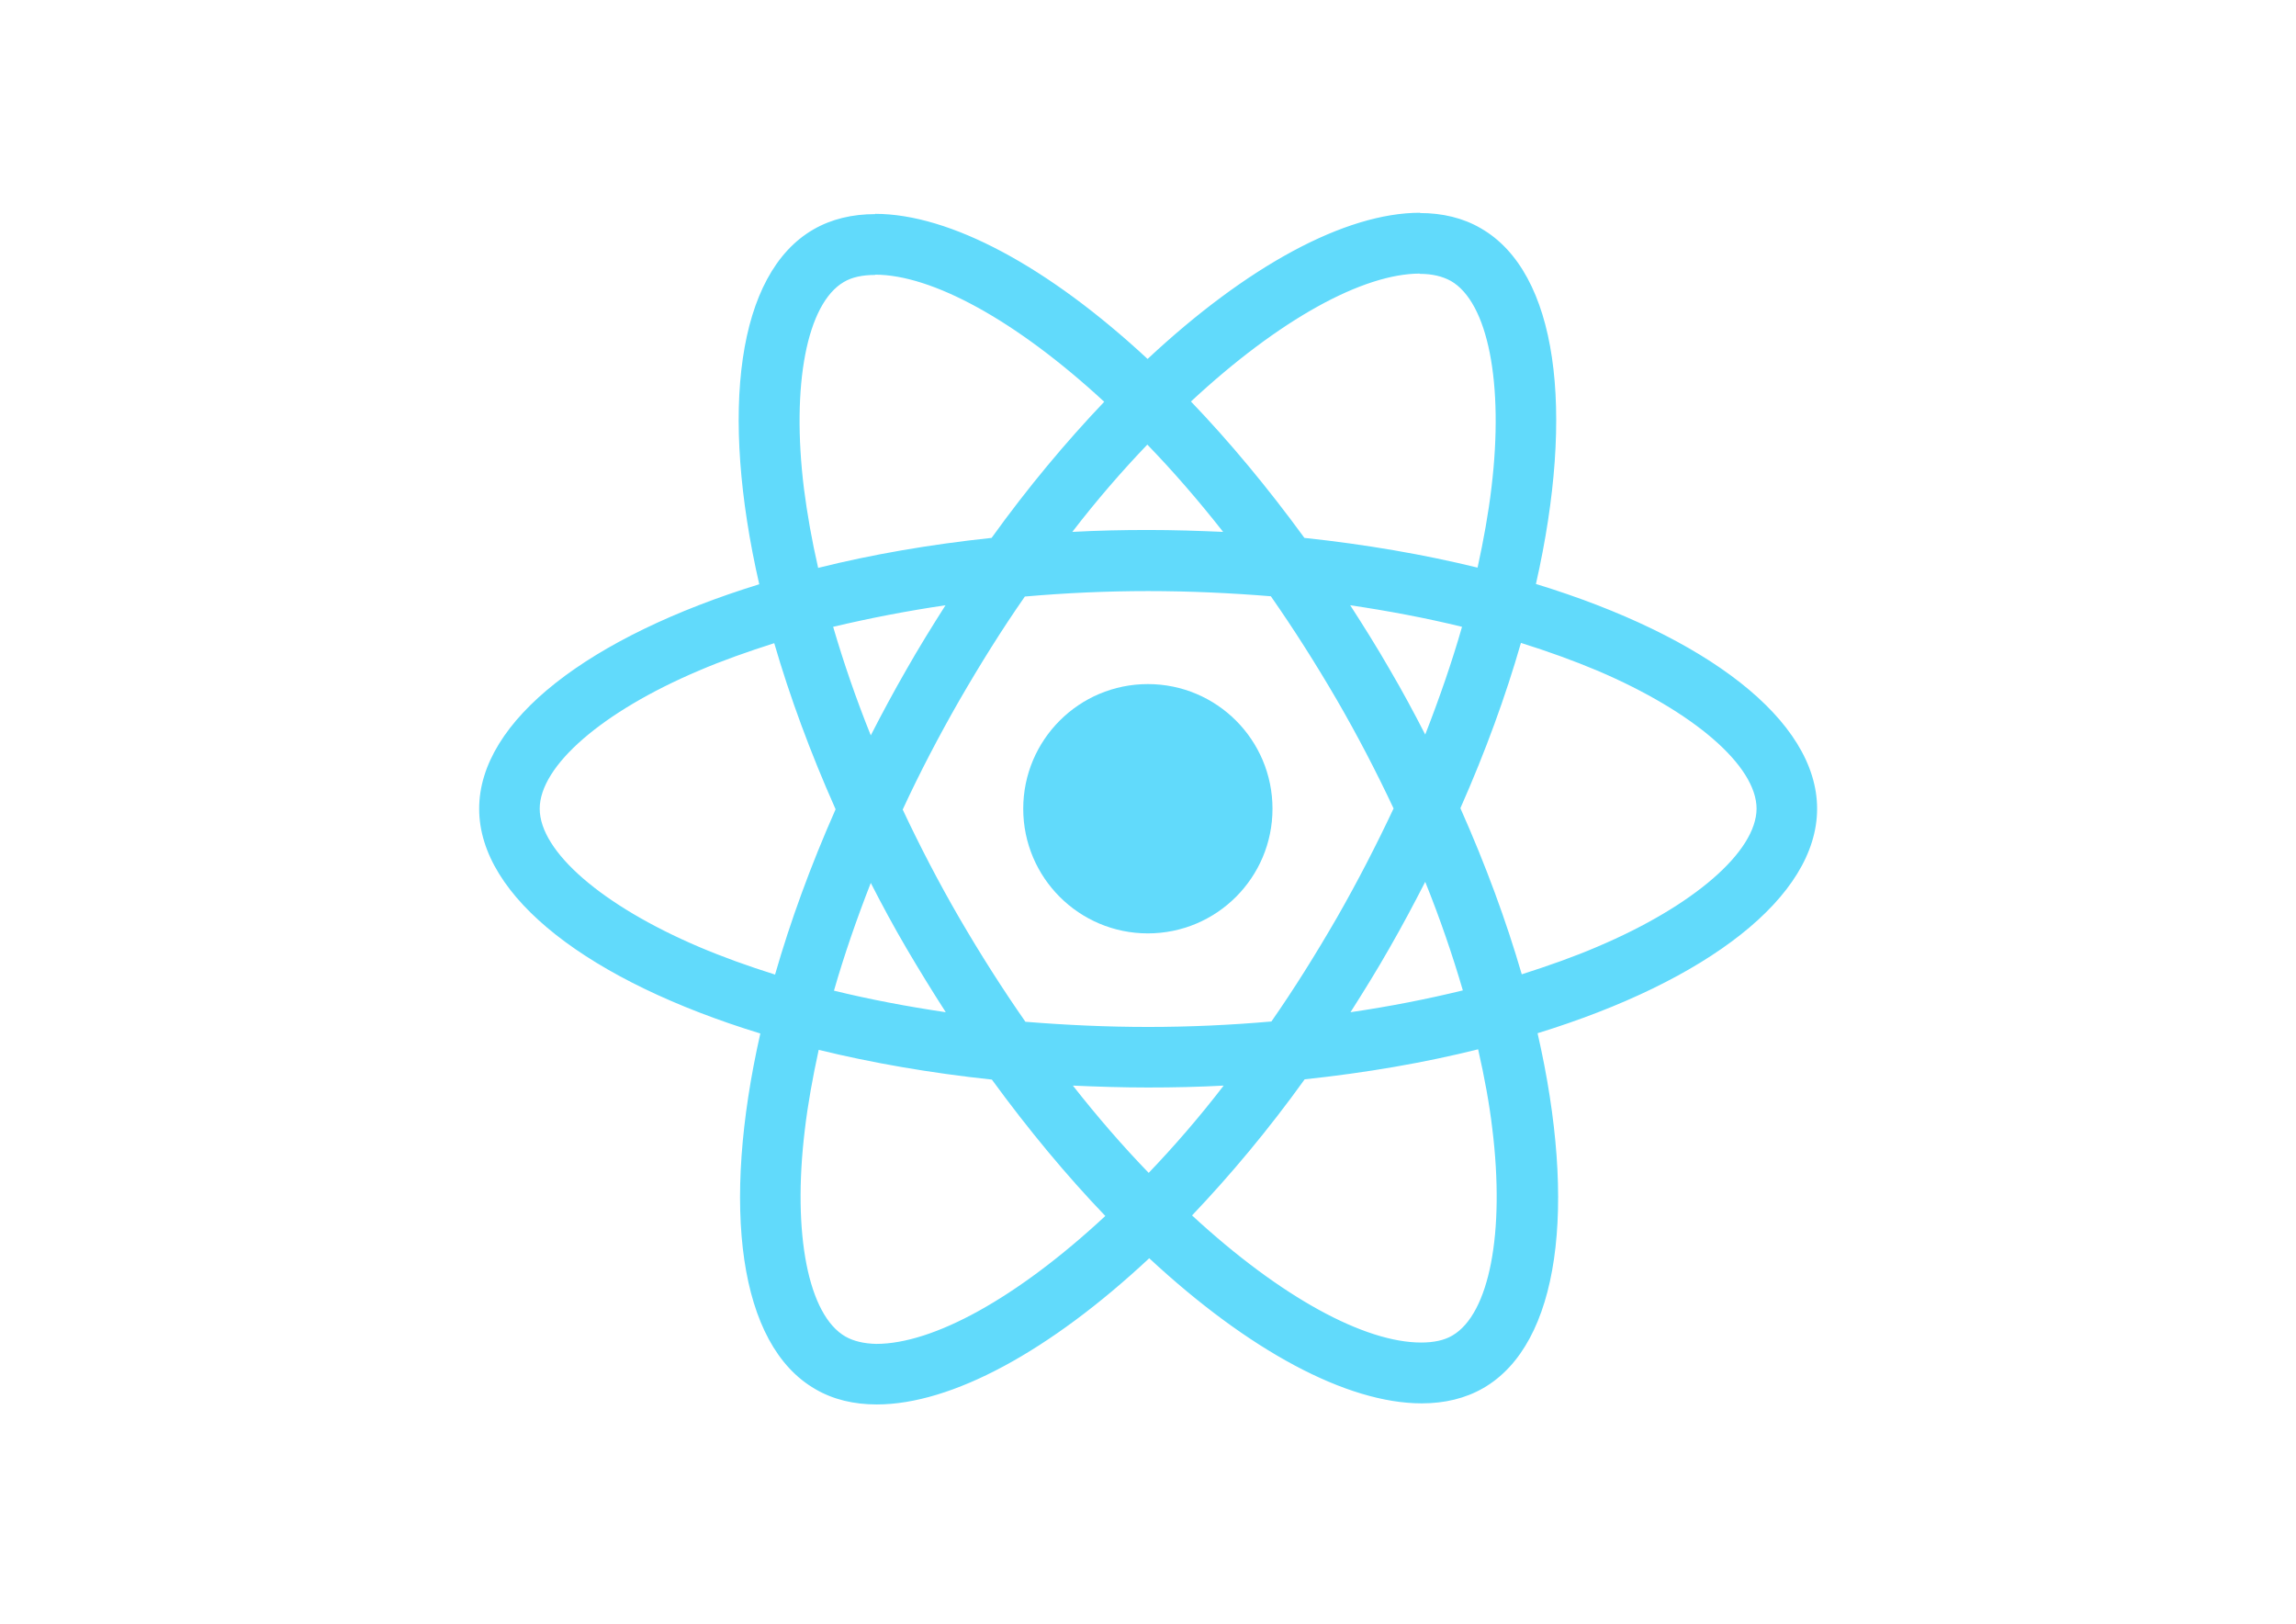
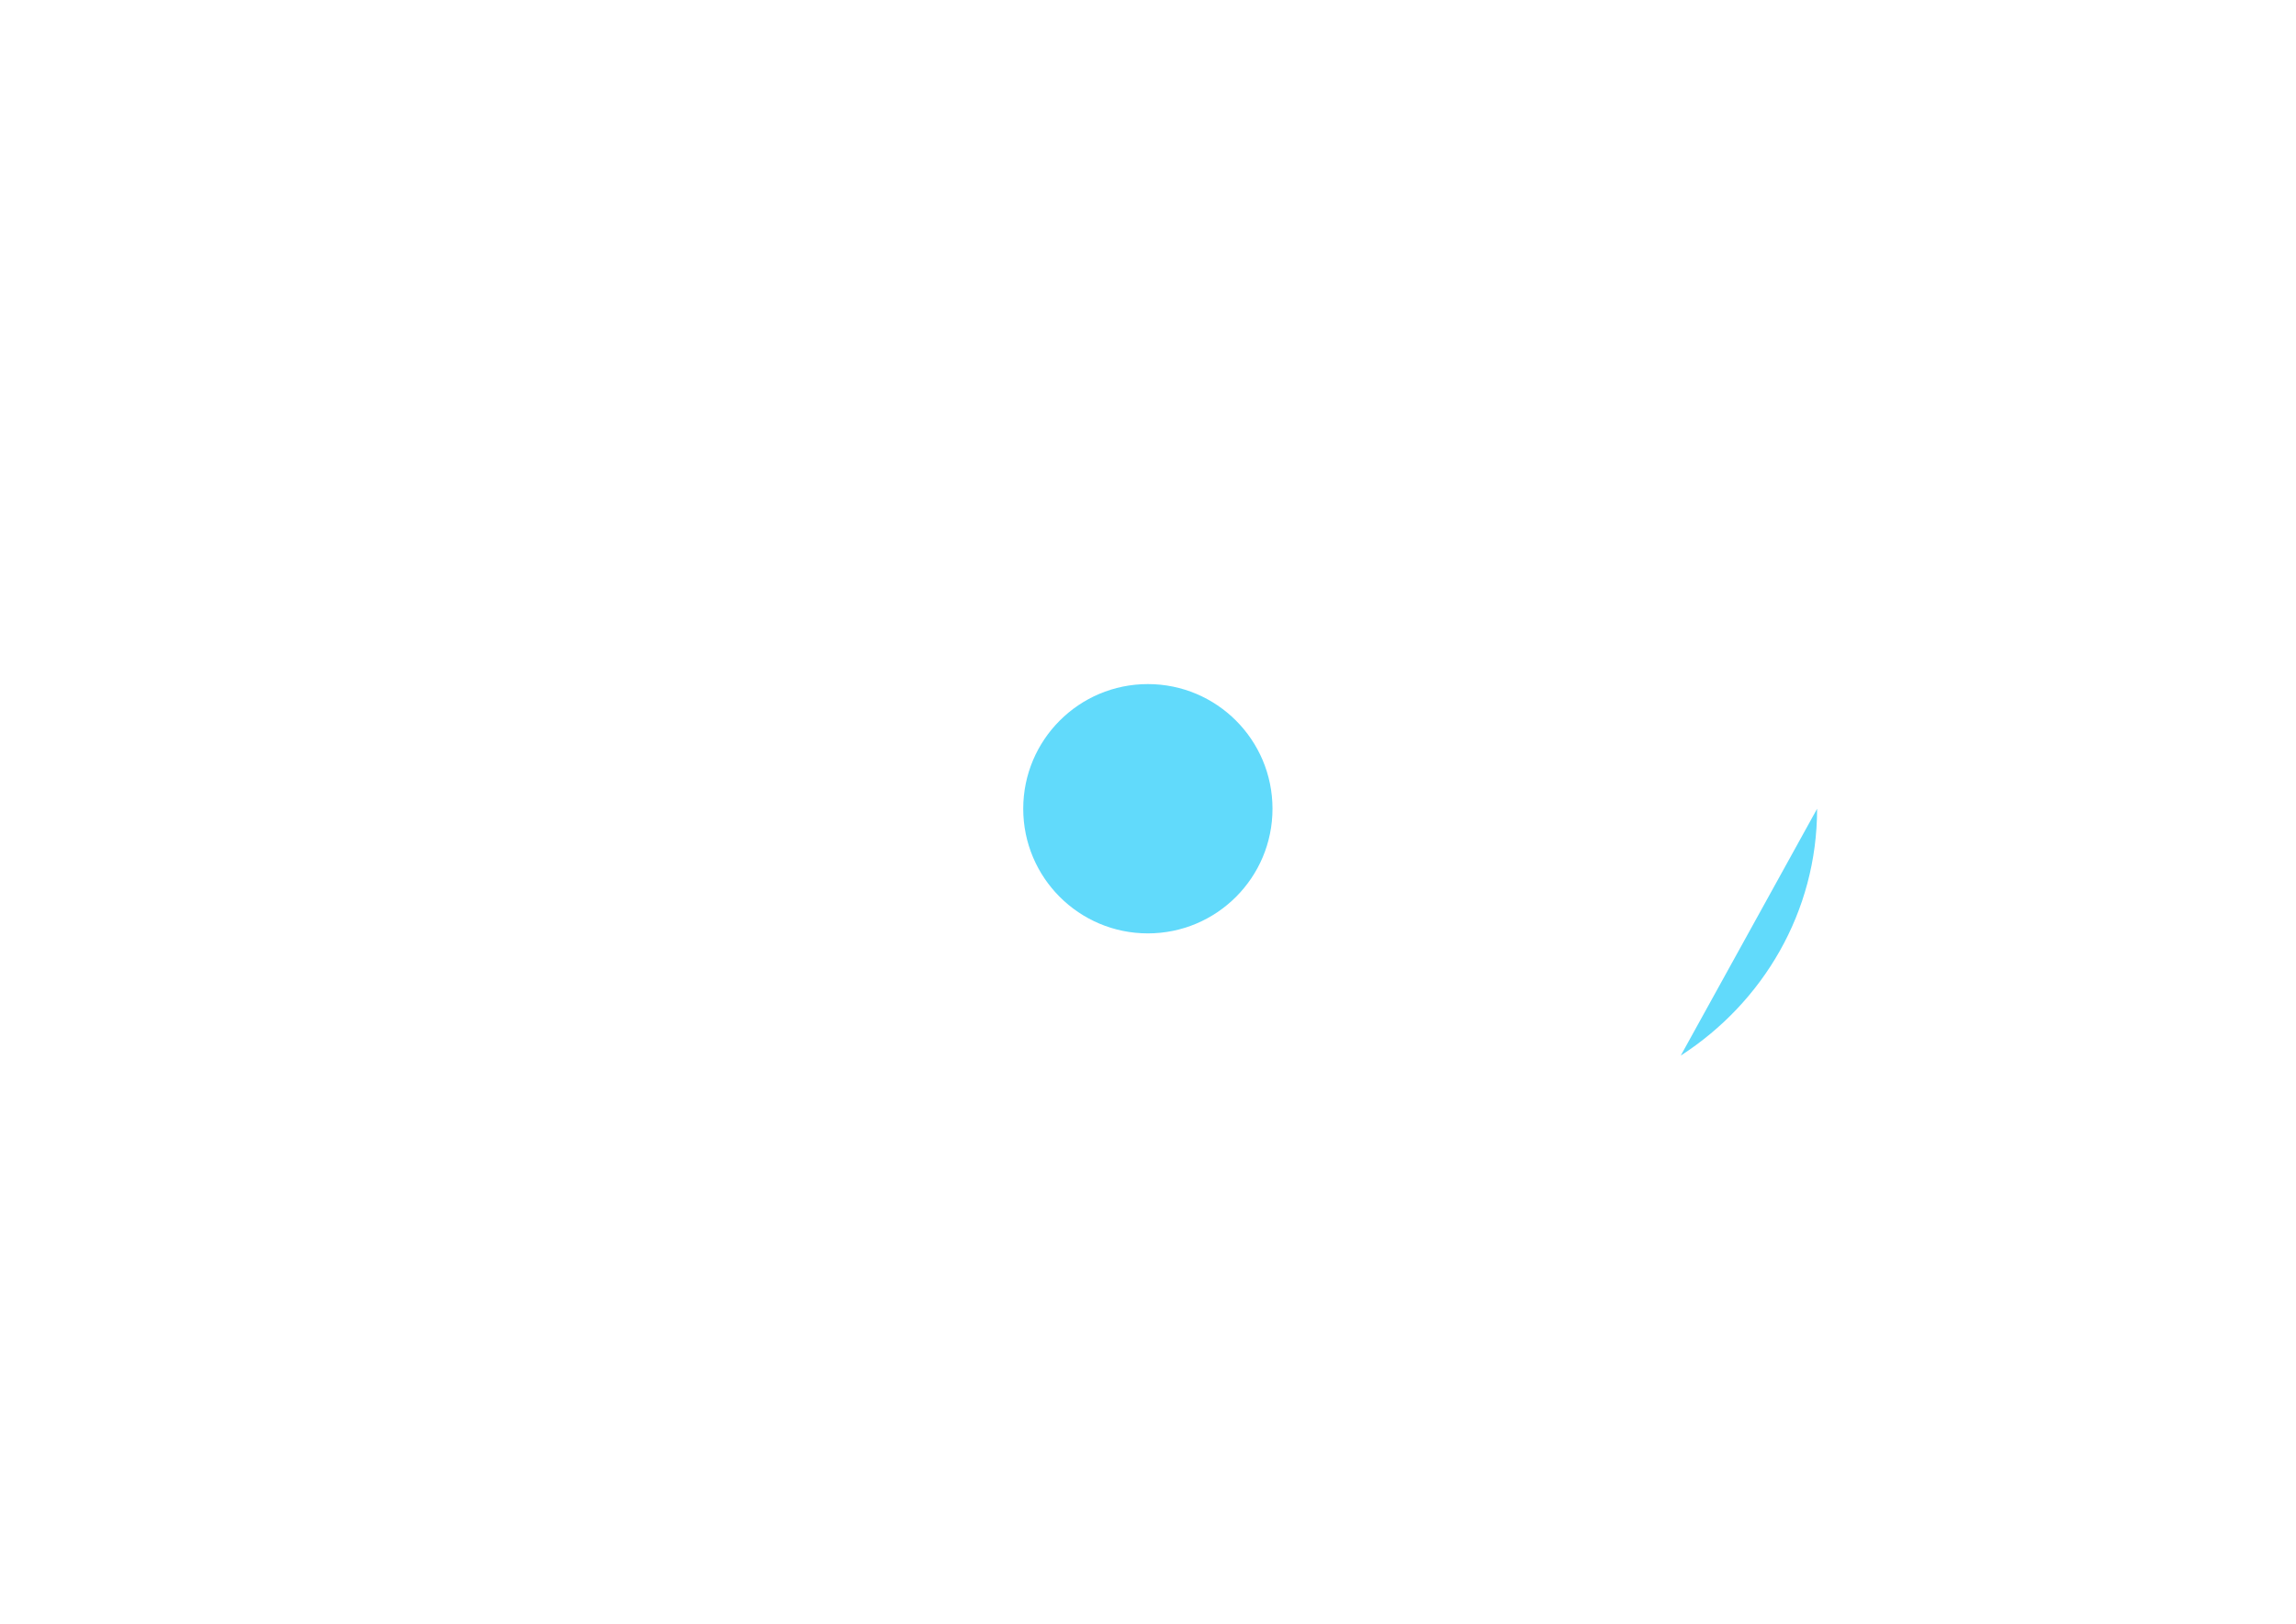
<svg xmlns="http://www.w3.org/2000/svg" viewBox="0 0 841.9 595.3">
  <g fill="#61DAFB">
-     <path d="M666.3 296.5c0-32.5-40.7-63.3-103.1-82.4 14.4-63.6 8-114.2-20.2-130.4-6.5-3.8-14.1-5.6-22.4-5.6v22.3c4.6 0 8.3.9 11.4 2.6 13.6 7.8 19.5 37.5 14.9 75.7-1.1 9.4-2.9 19.3-5.1 29.4-19.6-4.8-41-8.5-63.5-10.9-13.5-18.5-27.5-35.3-41.6-50 32.6-30.3 63.2-46.9 84-46.9V78c-27.5 0-63.5 19.6-99.9 53.6-36.4-33.8-72.4-53.2-99.9-53.2v22.3c20.7 0 51.4 16.5 84 46.6-14 14.7-28 31.4-41.3 49.9-22.6 2.4-44 6.1-63.6 11-2.3-10-4-19.7-5.2-29-4.7-38.2 1.1-67.9 14.6-75.8 3-1.8 6.9-2.6 11.5-2.6V78.5c-8.4 0-16 1.8-22.6 5.6-28.1 16.2-34.4 66.7-19.9 130.1-62.2 19.2-102.7 49.9-102.7 82.3 0 32.5 40.7 63.3 103.1 82.4-14.4 63.6-8 114.2 20.2 130.4 6.5 3.8 14.1 5.6 22.5 5.6 27.5 0 63.5-19.6 99.9-53.6 36.4 33.8 72.4 53.2 99.9 53.2 8.4 0 16-1.8 22.6-5.6 28.1-16.2 34.4-66.7 19.9-130.1 62-19.1 102.5-49.9 102.5-82.3zm-130.2-66.7c-3.7 12.9-8.3 26.2-13.5 39.5-4.1-8-8.4-16-13.1-24-4.6-8-9.5-15.8-14.4-23.4 14.2 2.1 27.9 4.7 41 7.9zm-45.8 106.5c-7.8 13.5-15.8 26.3-24.1 38.2-14.9 1.3-30 2-45.2 2-15.1 0-30.2-.7-45-1.9-8.3-11.9-16.4-24.6-24.2-38-7.6-13.1-14.5-26.4-20.8-39.8 6.2-13.4 13.2-26.8 20.7-39.9 7.8-13.5 15.8-26.3 24.1-38.2 14.9-1.3 30-2 45.2-2 15.1 0 30.2.7 45 1.9 8.3 11.9 16.4 24.6 24.2 38 7.6 13.1 14.5 26.4 20.8 39.8-6.3 13.4-13.2 26.8-20.7 39.9zm32.3-13c5.4 13.4 10 26.8 13.8 39.8-13.1 3.2-26.9 5.9-41.2 8 4.9-7.7 9.8-15.6 14.4-23.7 4.6-8 8.9-16.1 13-24.1zM421.2 430c-9.3-9.6-18.6-20.3-27.8-32 9 .4 18.2.7 27.5.7 9.4 0 18.7-.2 27.8-.7-9 11.7-18.3 22.4-27.5 32zm-74.4-58.9c-14.2-2.1-27.9-4.7-41-7.9 3.7-12.9 8.3-26.2 13.5-39.5 4.1 8 8.4 16 13.1 24 4.7 8 9.5 15.8 14.4 23.4zM420.7 163c9.3 9.6 18.6 20.3 27.8 32-9-.4-18.2-.7-27.5-.7-9.4 0-18.7.2-27.8.7 9-11.7 18.3-22.4 27.5-32zm-74 58.9c-4.9 7.7-9.8 15.6-14.4 23.7-4.6 8-8.9 16-13 24-5.4-13.4-10-26.8-13.8-39.8 13.1-3.1 26.9-5.8 41.2-7.9zm-90.5 125.2c-35.4-15.1-58.3-34.9-58.3-50.6 0-15.7 22.9-35.6 58.3-50.6 8.6-3.7 18-7 27.7-10.1 5.7 19.6 13.2 40 22.5 60.9-9.2 20.8-16.6 41.1-22.2 60.6-9.9-3.1-19.3-6.5-28-10.2zM310 490c-13.6-7.8-19.5-37.5-14.9-75.7 1.1-9.4 2.9-19.3 5.1-29.4 19.6 4.8 41 8.5 63.5 10.9 13.5 18.5 27.5 35.3 41.6 50-32.6 30.3-63.2 46.9-84 46.9-4.5-.1-8.3-1-11.3-2.7zm237.2-76.2c4.7 38.2-1.1 67.9-14.6 75.8-3 1.8-6.9 2.6-11.5 2.6-20.7 0-51.4-16.5-84-46.6 14-14.7 28-31.4 41.3-49.9 22.6-2.4 44-6.1 63.6-11 2.3 10.1 4.1 19.8 5.2 29.1zm38.5-66.7c-8.6 3.7-18 7-27.7 10.1-5.7-19.6-13.2-40-22.5-60.9 9.2-20.8 16.6-41.1 22.2-60.6 9.9 3.1 19.3 6.5 28.1 10.2 35.4 15.1 58.3 34.9 58.3 50.6-.1 15.7-23 35.6-58.4 50.6zM320.8 78.4z" />
+     <path d="M666.3 296.5c0 37.8-19.8 71-50 90.5 ..." />
    <circle cx="420.9" cy="296.5" r="45.7" />
-     <path d="M520.5 78.1z" />
  </g>
</svg>
